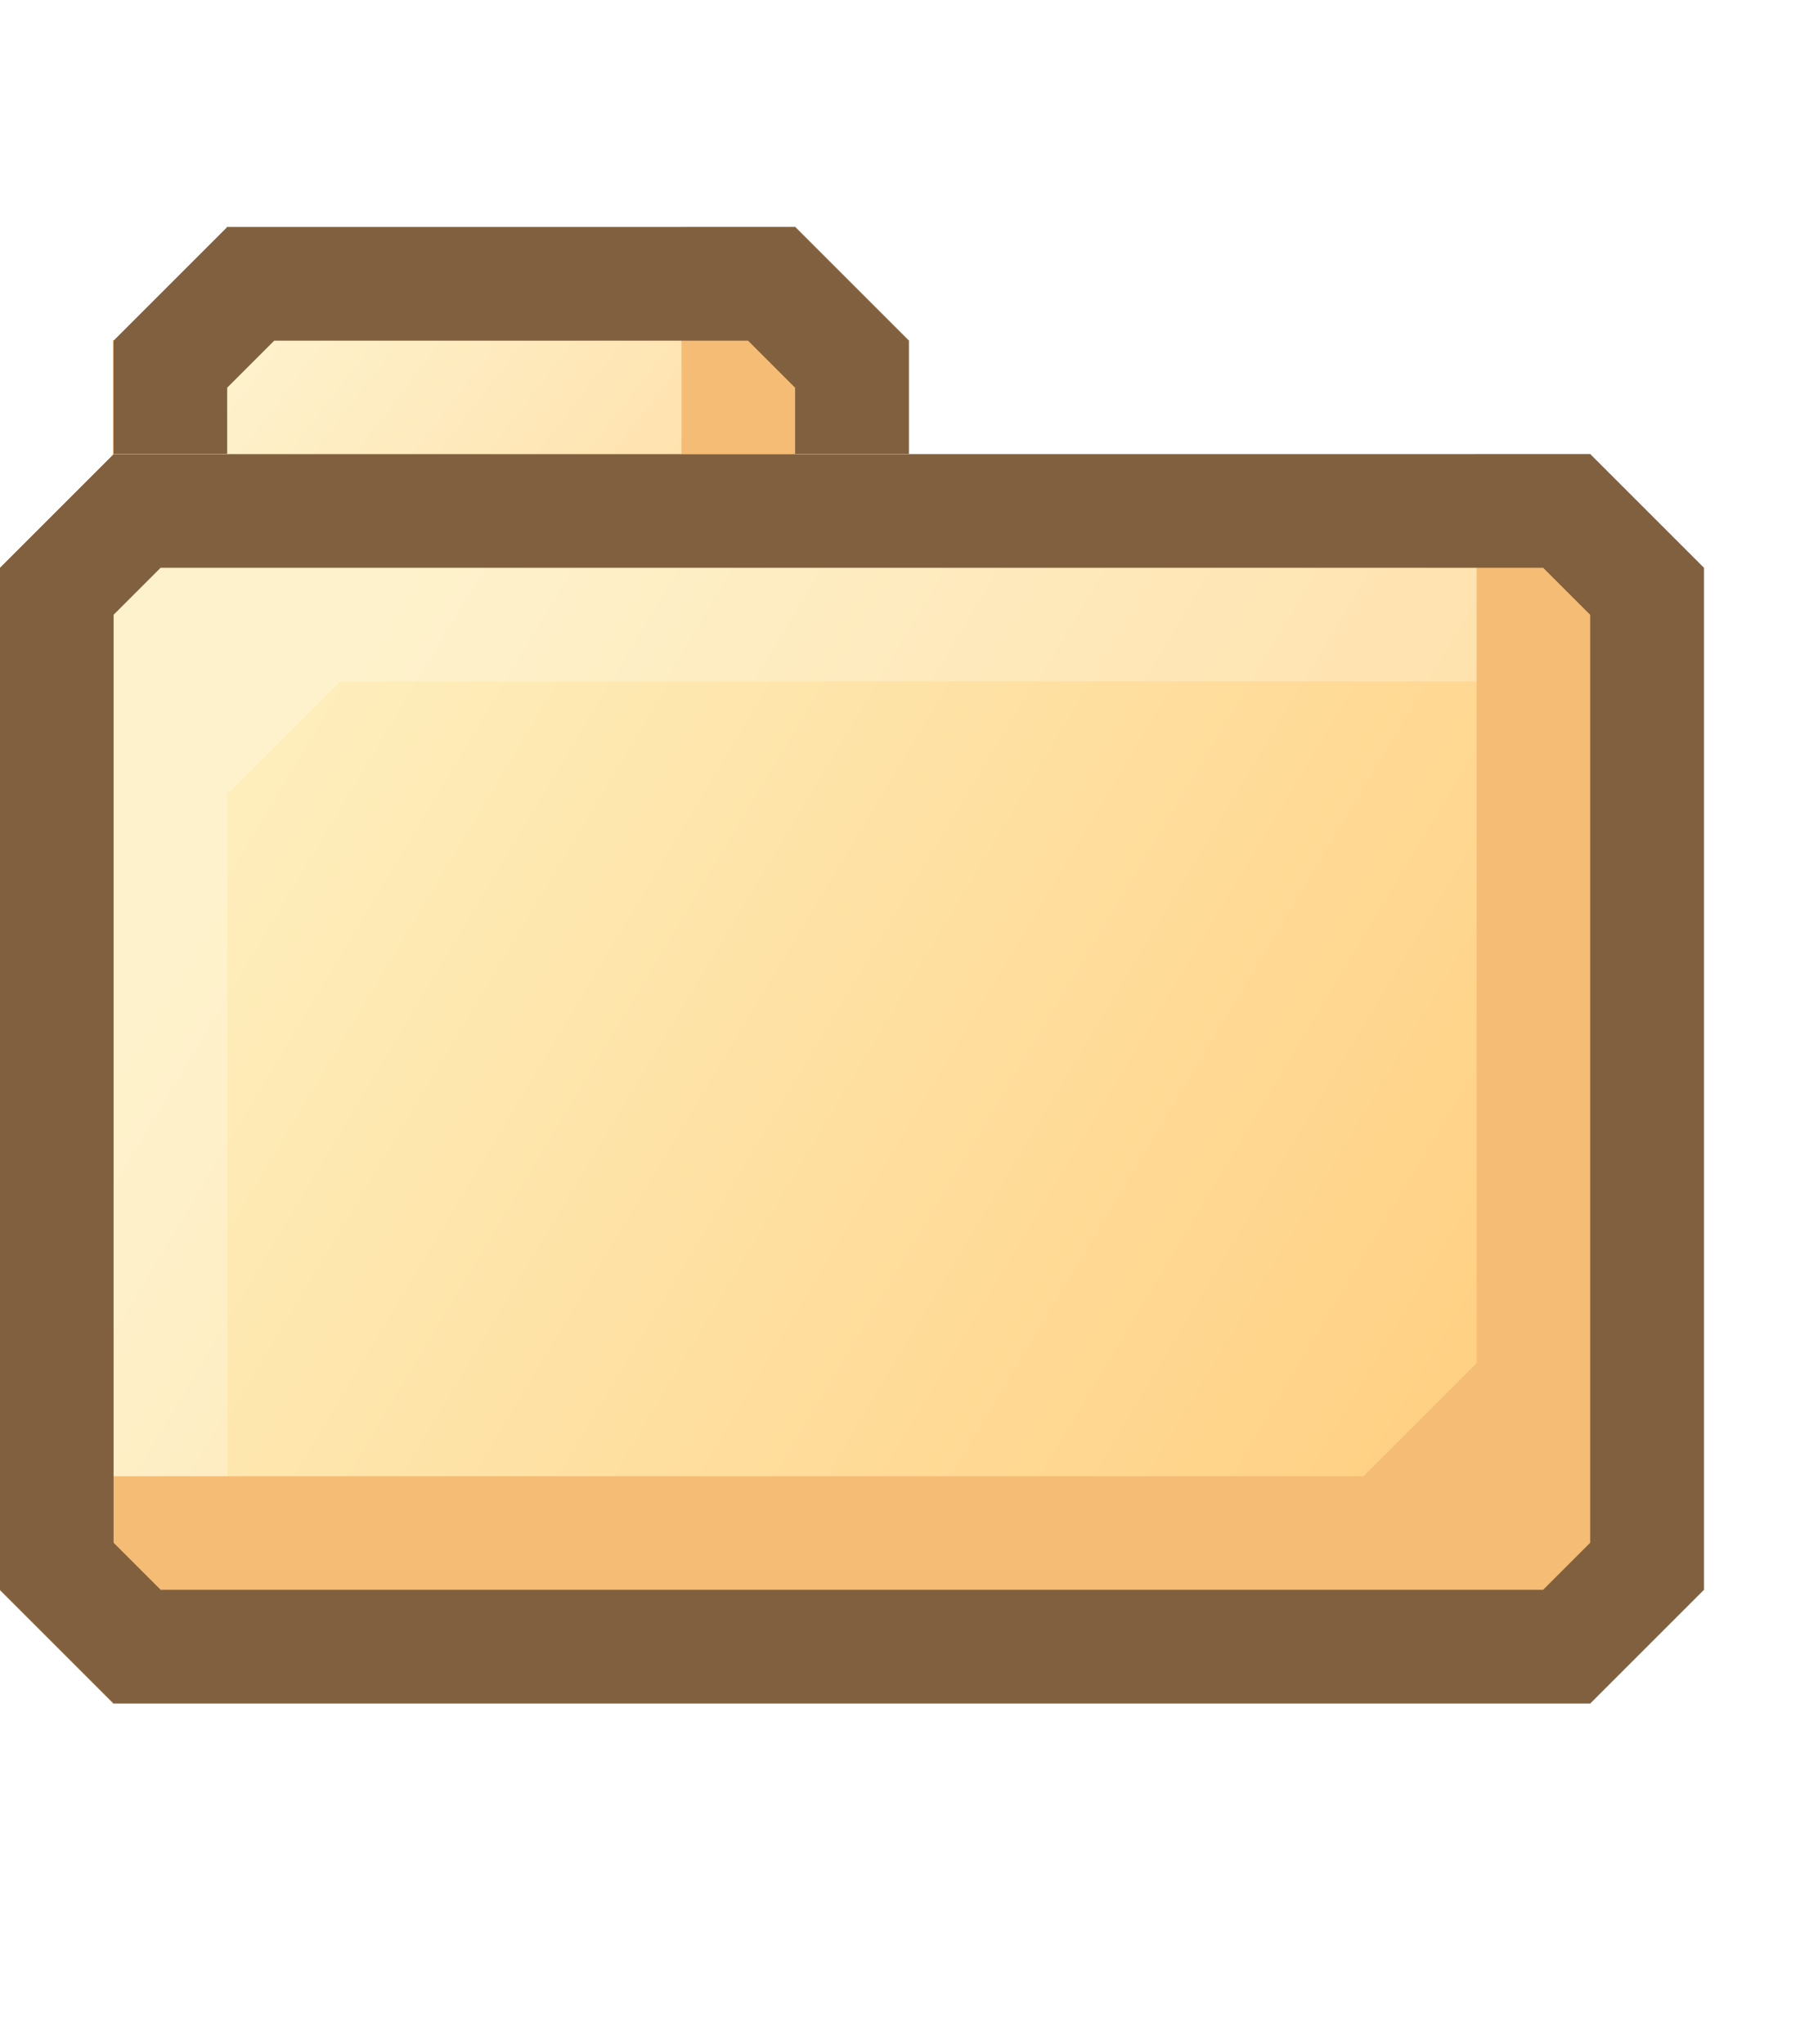
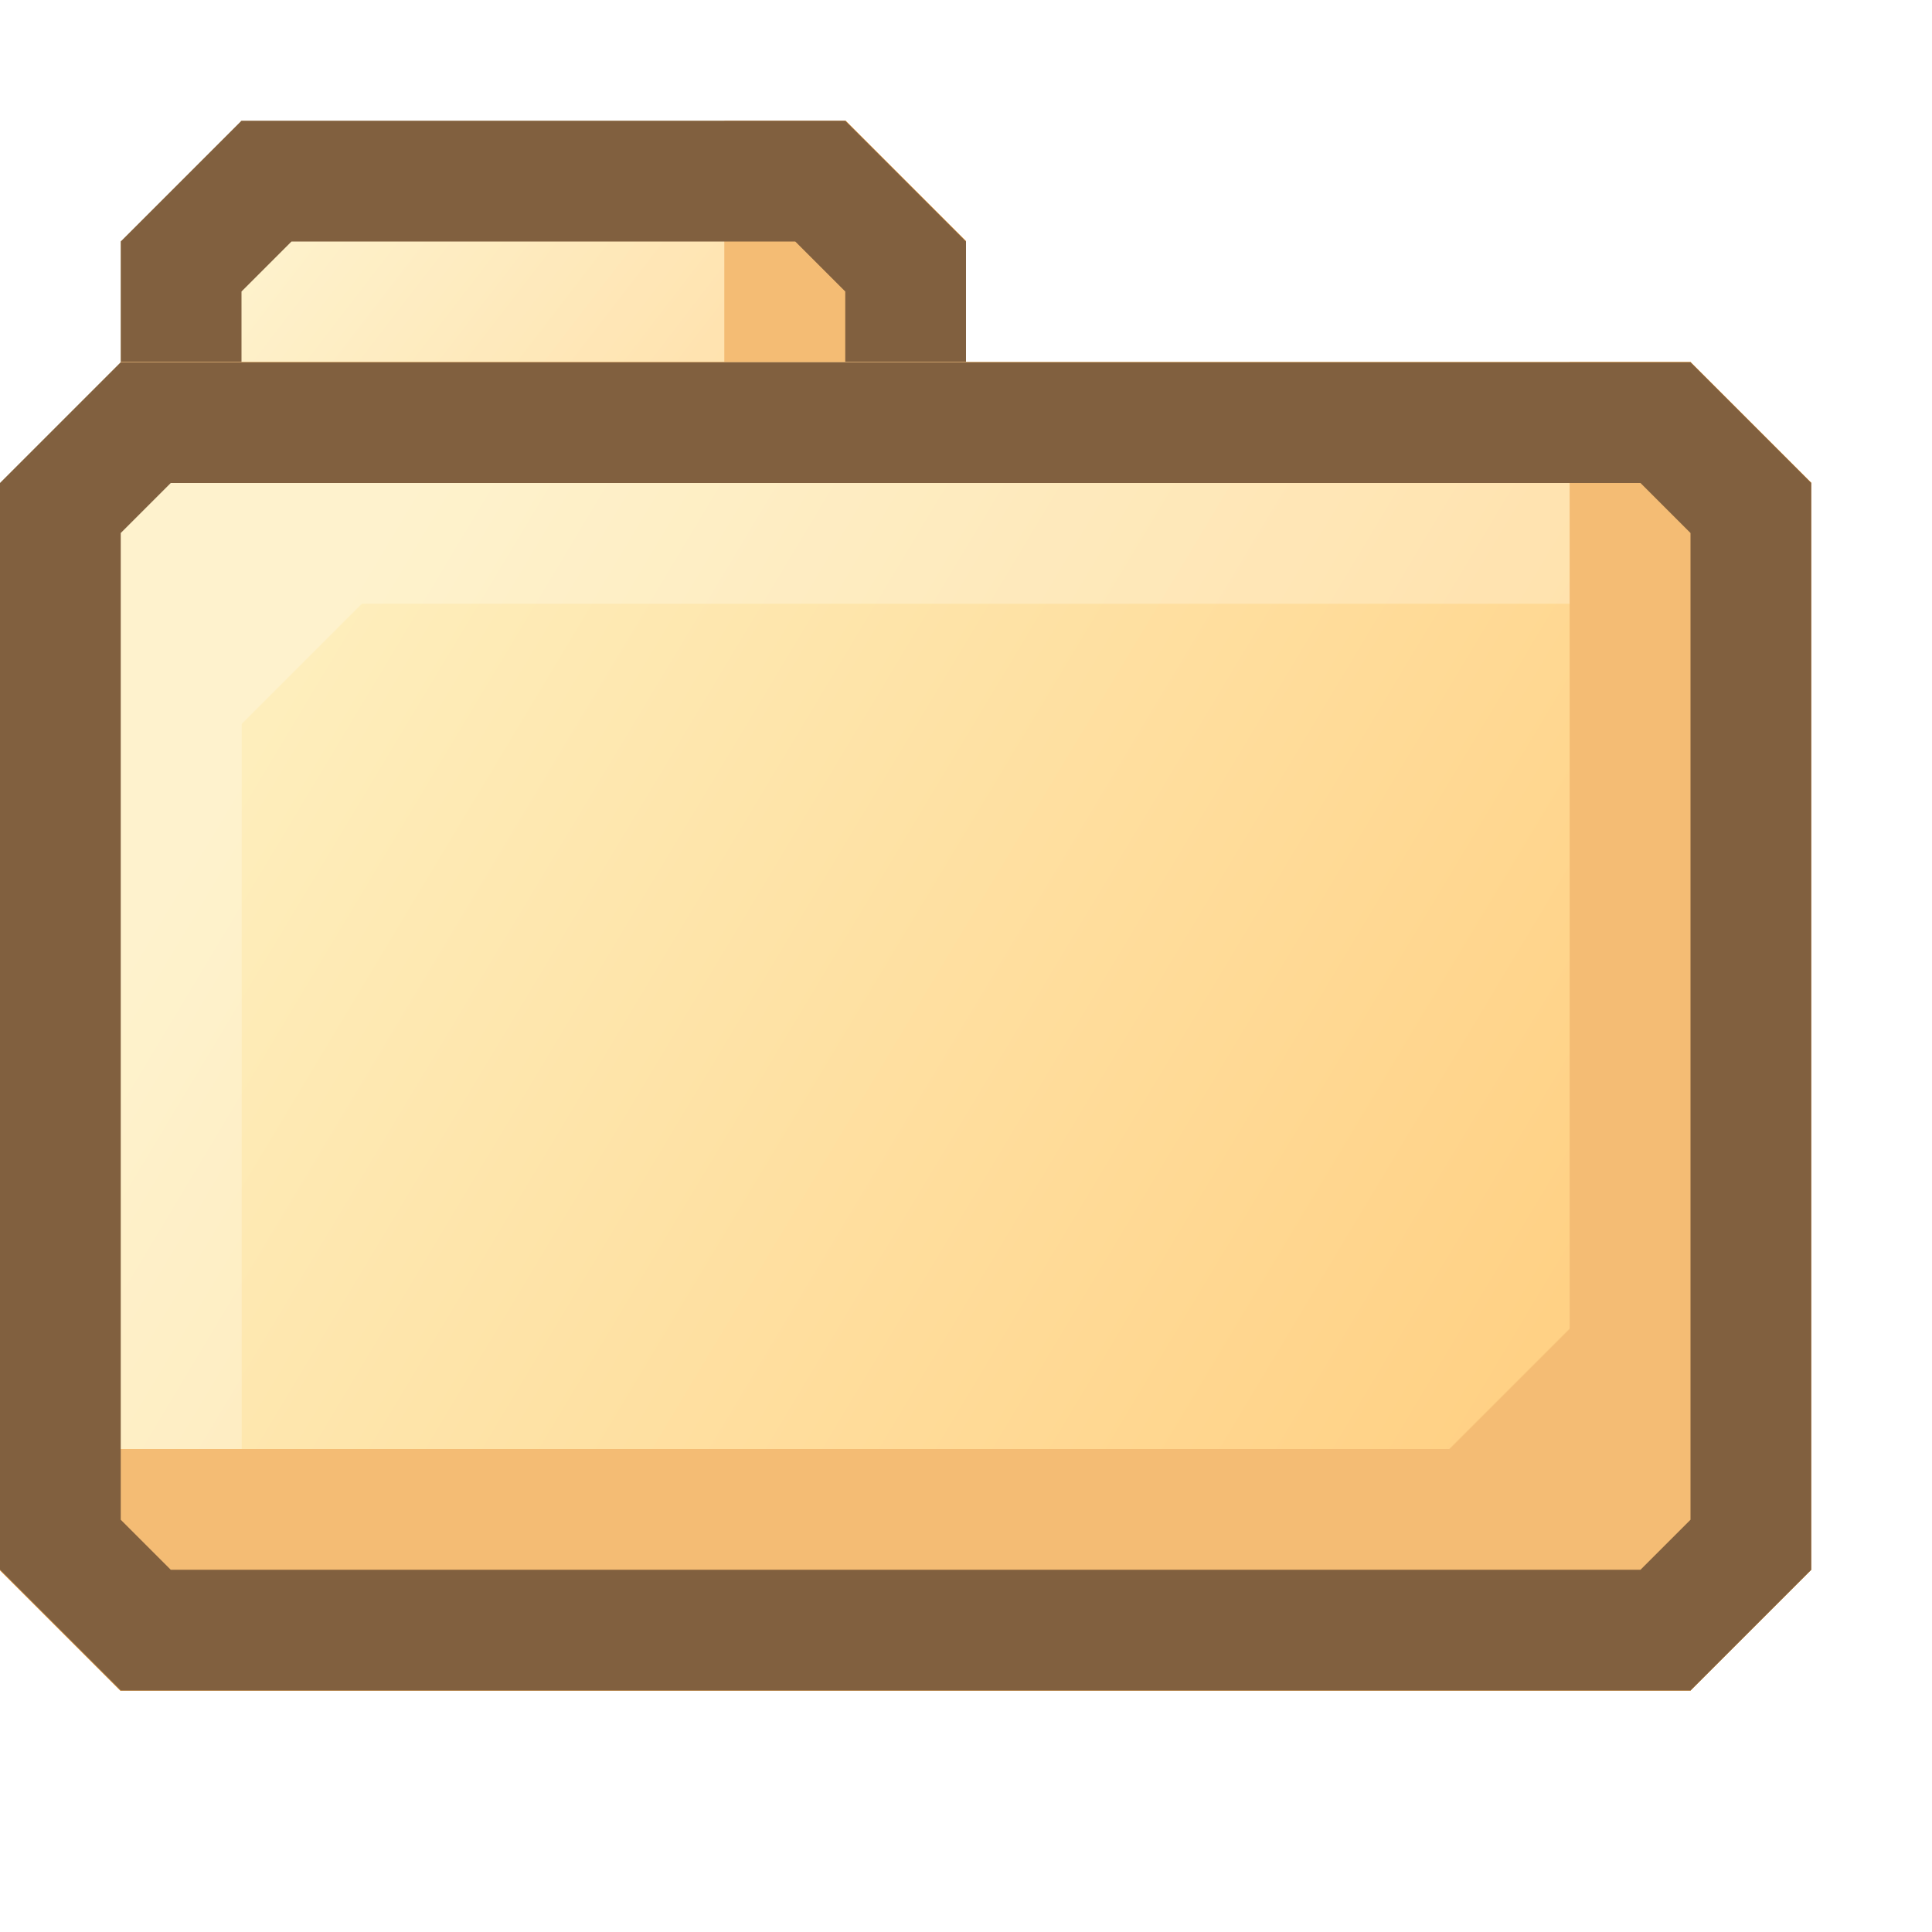
- <svg xmlns="http://www.w3.org/2000/svg" width="16" height="18" viewBox="0 0 16 18" fill="none">
-   <g filter="url(#filter0_d_248_11)">
+ <svg xmlns="http://www.w3.org/2000/svg" fill="none" version="1.1" viewBox="0 0 16 16">
+   <g transform="translate(0,-1)" filter="url(#filter0_d_248_11)">
    <g filter="url(#filter1_ii_248_11)">
-       <path d="M1 3L2 2H7L8 3V6H1V3Z" fill="url(#paint0_linear_248_11)" />
+       <path d="m1 3 1-1h5l1 1v3h-7z" fill="url(#paint0_linear_248_11)" />
    </g>
-     <path d="M6.793 2.5L7.5 3.207V5.5H1.5V3.207L2.207 2.5H6.793Z" stroke="#81603F" />
+     <path d="M 6.793,2.5 7.5,3.207 V 5.5 h -6 V 3.207 L 2.207,2.5 Z" stroke="#81603f" />
    <g filter="url(#filter2_ii_248_11)">
-       <path d="M1 4H14L15 5V14L14 15H1L0 14V5L1 4Z" fill="url(#paint1_linear_248_11)" />
+       <path d="m1 4h13l1 1v9l-1 1h-13l-1-1v-9z" fill="url(#paint1_linear_248_11)" />
    </g>
-     <path d="M0.5 5.207L1.207 4.5H13.793L14.5 5.207V13.793L13.793 14.5H1.207L0.5 13.793V5.207Z" stroke="#81603F" />
+     <path d="M 0.5,5.207 1.207,4.5 H 13.793 L 14.5,5.207 V 13.793 L 13.793,14.5 H 1.207 L 0.5,13.793 Z" stroke="#81603f" />
  </g>
  <defs>
-     <filter id="filter0_d_248_11" x="0" y="2" width="16" height="14" filterUnits="userSpaceOnUse" color-interpolation-filters="sRGB">
+     <filter id="filter0_d_248_11" x="0" y="2" width="16" height="14" color-interpolation-filters="sRGB" filterUnits="userSpaceOnUse">
      <feFlood flood-opacity="0" result="BackgroundImageFix" />
-       <feColorMatrix in="SourceAlpha" type="matrix" values="0 0 0 0 0 0 0 0 0 0 0 0 0 0 0 0 0 0 127 0" result="hardAlpha" />
+       <feColorMatrix in="SourceAlpha" result="hardAlpha" values="0 0 0 0 0 0 0 0 0 0 0 0 0 0 0 0 0 0 127 0" />
      <feOffset dx="1" dy="1" />
      <feComposite in2="hardAlpha" operator="out" />
-       <feColorMatrix type="matrix" values="0 0 0 0 1 0 0 0 0 1 0 0 0 0 1 0 0 0 1 0" />
-       <feBlend mode="normal" in2="BackgroundImageFix" result="effect1_dropShadow_248_11" />
-       <feBlend mode="normal" in="SourceGraphic" in2="effect1_dropShadow_248_11" result="shape" />
+       <feColorMatrix values="0 0 0 0 1 0 0 0 0 1 0 0 0 0 1 0 0 0 1 0" />
+       <feBlend in2="BackgroundImageFix" result="effect1_dropShadow_248_11" />
+       <feBlend in="SourceGraphic" in2="effect1_dropShadow_248_11" result="shape" />
    </filter>
-     <filter id="filter1_ii_248_11" x="1" y="2" width="7" height="4" filterUnits="userSpaceOnUse" color-interpolation-filters="sRGB">
+     <filter id="filter1_ii_248_11" x="1" y="2" width="7" height="4" color-interpolation-filters="sRGB" filterUnits="userSpaceOnUse">
      <feFlood flood-opacity="0" result="BackgroundImageFix" />
-       <feBlend mode="normal" in="SourceGraphic" in2="BackgroundImageFix" result="shape" />
-       <feColorMatrix in="SourceAlpha" type="matrix" values="0 0 0 0 0 0 0 0 0 0 0 0 0 0 0 0 0 0 127 0" result="hardAlpha" />
+       <feBlend in="SourceGraphic" in2="BackgroundImageFix" result="shape" />
+       <feColorMatrix in="SourceAlpha" result="hardAlpha" values="0 0 0 0 0 0 0 0 0 0 0 0 0 0 0 0 0 0 127 0" />
      <feOffset dx="2" dy="2" />
-       <feComposite in2="hardAlpha" operator="arithmetic" k2="-1" k3="1" />
-       <feColorMatrix type="matrix" values="0 0 0 0 1 0 0 0 0 1 0 0 0 0 1 0 0 0 0.25 0" />
-       <feBlend mode="normal" in2="shape" result="effect1_innerShadow_248_11" />
-       <feColorMatrix in="SourceAlpha" type="matrix" values="0 0 0 0 0 0 0 0 0 0 0 0 0 0 0 0 0 0 127 0" result="hardAlpha" />
+       <feComposite in2="hardAlpha" k2="-1" k3="1" operator="arithmetic" />
+       <feColorMatrix values="0 0 0 0 1 0 0 0 0 1 0 0 0 0 1 0 0 0 0.25 0" />
+       <feBlend in2="shape" result="effect1_innerShadow_248_11" />
+       <feColorMatrix in="SourceAlpha" result="hardAlpha" values="0 0 0 0 0 0 0 0 0 0 0 0 0 0 0 0 0 0 127 0" />
      <feOffset dx="-2" dy="-2" />
-       <feComposite in2="hardAlpha" operator="arithmetic" k2="-1" k3="1" />
-       <feColorMatrix type="matrix" values="0 0 0 0 0.957 0 0 0 0 0.737 0 0 0 0 0.455 0 0 0 1 0" />
-       <feBlend mode="normal" in2="effect1_innerShadow_248_11" result="effect2_innerShadow_248_11" />
+       <feComposite in2="hardAlpha" k2="-1" k3="1" operator="arithmetic" />
+       <feColorMatrix values="0 0 0 0 0.957 0 0 0 0 0.737 0 0 0 0 0.455 0 0 0 1 0" />
+       <feBlend in2="effect1_innerShadow_248_11" result="effect2_innerShadow_248_11" />
    </filter>
-     <filter id="filter2_ii_248_11" x="0" y="4" width="15" height="11" filterUnits="userSpaceOnUse" color-interpolation-filters="sRGB">
+     <filter id="filter2_ii_248_11" x="0" y="4" width="15" height="11" color-interpolation-filters="sRGB" filterUnits="userSpaceOnUse">
      <feFlood flood-opacity="0" result="BackgroundImageFix" />
-       <feBlend mode="normal" in="SourceGraphic" in2="BackgroundImageFix" result="shape" />
-       <feColorMatrix in="SourceAlpha" type="matrix" values="0 0 0 0 0 0 0 0 0 0 0 0 0 0 0 0 0 0 127 0" result="hardAlpha" />
+       <feBlend in="SourceGraphic" in2="BackgroundImageFix" result="shape" />
+       <feColorMatrix in="SourceAlpha" result="hardAlpha" values="0 0 0 0 0 0 0 0 0 0 0 0 0 0 0 0 0 0 127 0" />
      <feOffset dx="2" dy="2" />
-       <feComposite in2="hardAlpha" operator="arithmetic" k2="-1" k3="1" />
-       <feColorMatrix type="matrix" values="0 0 0 0 1 0 0 0 0 1 0 0 0 0 1 0 0 0 0.25 0" />
-       <feBlend mode="normal" in2="shape" result="effect1_innerShadow_248_11" />
-       <feColorMatrix in="SourceAlpha" type="matrix" values="0 0 0 0 0 0 0 0 0 0 0 0 0 0 0 0 0 0 127 0" result="hardAlpha" />
+       <feComposite in2="hardAlpha" k2="-1" k3="1" operator="arithmetic" />
+       <feColorMatrix values="0 0 0 0 1 0 0 0 0 1 0 0 0 0 1 0 0 0 0.25 0" />
+       <feBlend in2="shape" result="effect1_innerShadow_248_11" />
+       <feColorMatrix in="SourceAlpha" result="hardAlpha" values="0 0 0 0 0 0 0 0 0 0 0 0 0 0 0 0 0 0 127 0" />
      <feOffset dx="-2" dy="-2" />
-       <feComposite in2="hardAlpha" operator="arithmetic" k2="-1" k3="1" />
-       <feColorMatrix type="matrix" values="0 0 0 0 0.957 0 0 0 0 0.737 0 0 0 0 0.455 0 0 0 1 0" />
-       <feBlend mode="normal" in2="effect1_innerShadow_248_11" result="effect2_innerShadow_248_11" />
+       <feComposite in2="hardAlpha" k2="-1" k3="1" operator="arithmetic" />
+       <feColorMatrix values="0 0 0 0 0.957 0 0 0 0 0.737 0 0 0 0 0.455 0 0 0 1 0" />
+       <feBlend in2="effect1_innerShadow_248_11" result="effect2_innerShadow_248_11" />
    </filter>
-     <linearGradient id="paint0_linear_248_11" x1="2.167" y1="2.909" x2="6.151" y2="5.977" gradientUnits="userSpaceOnUse">
-       <stop stop-color="#FEEEBC" />
-       <stop offset="1" stop-color="#FFD185" />
+     <linearGradient id="paint0_linear_248_11" x1="2.167" x2="6.151" y1="2.909" y2="5.977" gradientUnits="userSpaceOnUse">
+       <stop stop-color="#FEEEBC" offset="0" />
+       <stop stop-color="#FFD185" offset="1" />
    </linearGradient>
-     <linearGradient id="paint1_linear_248_11" x1="2.5" y1="6.5" x2="12.5" y2="12.5" gradientUnits="userSpaceOnUse">
-       <stop stop-color="#FEEEBC" />
-       <stop offset="1" stop-color="#FFD185" />
+     <linearGradient id="paint1_linear_248_11" x1="2.5" x2="12.5" y1="6.5" y2="12.5" gradientUnits="userSpaceOnUse">
+       <stop stop-color="#FEEEBC" offset="0" />
+       <stop stop-color="#FFD185" offset="1" />
    </linearGradient>
  </defs>
</svg>
